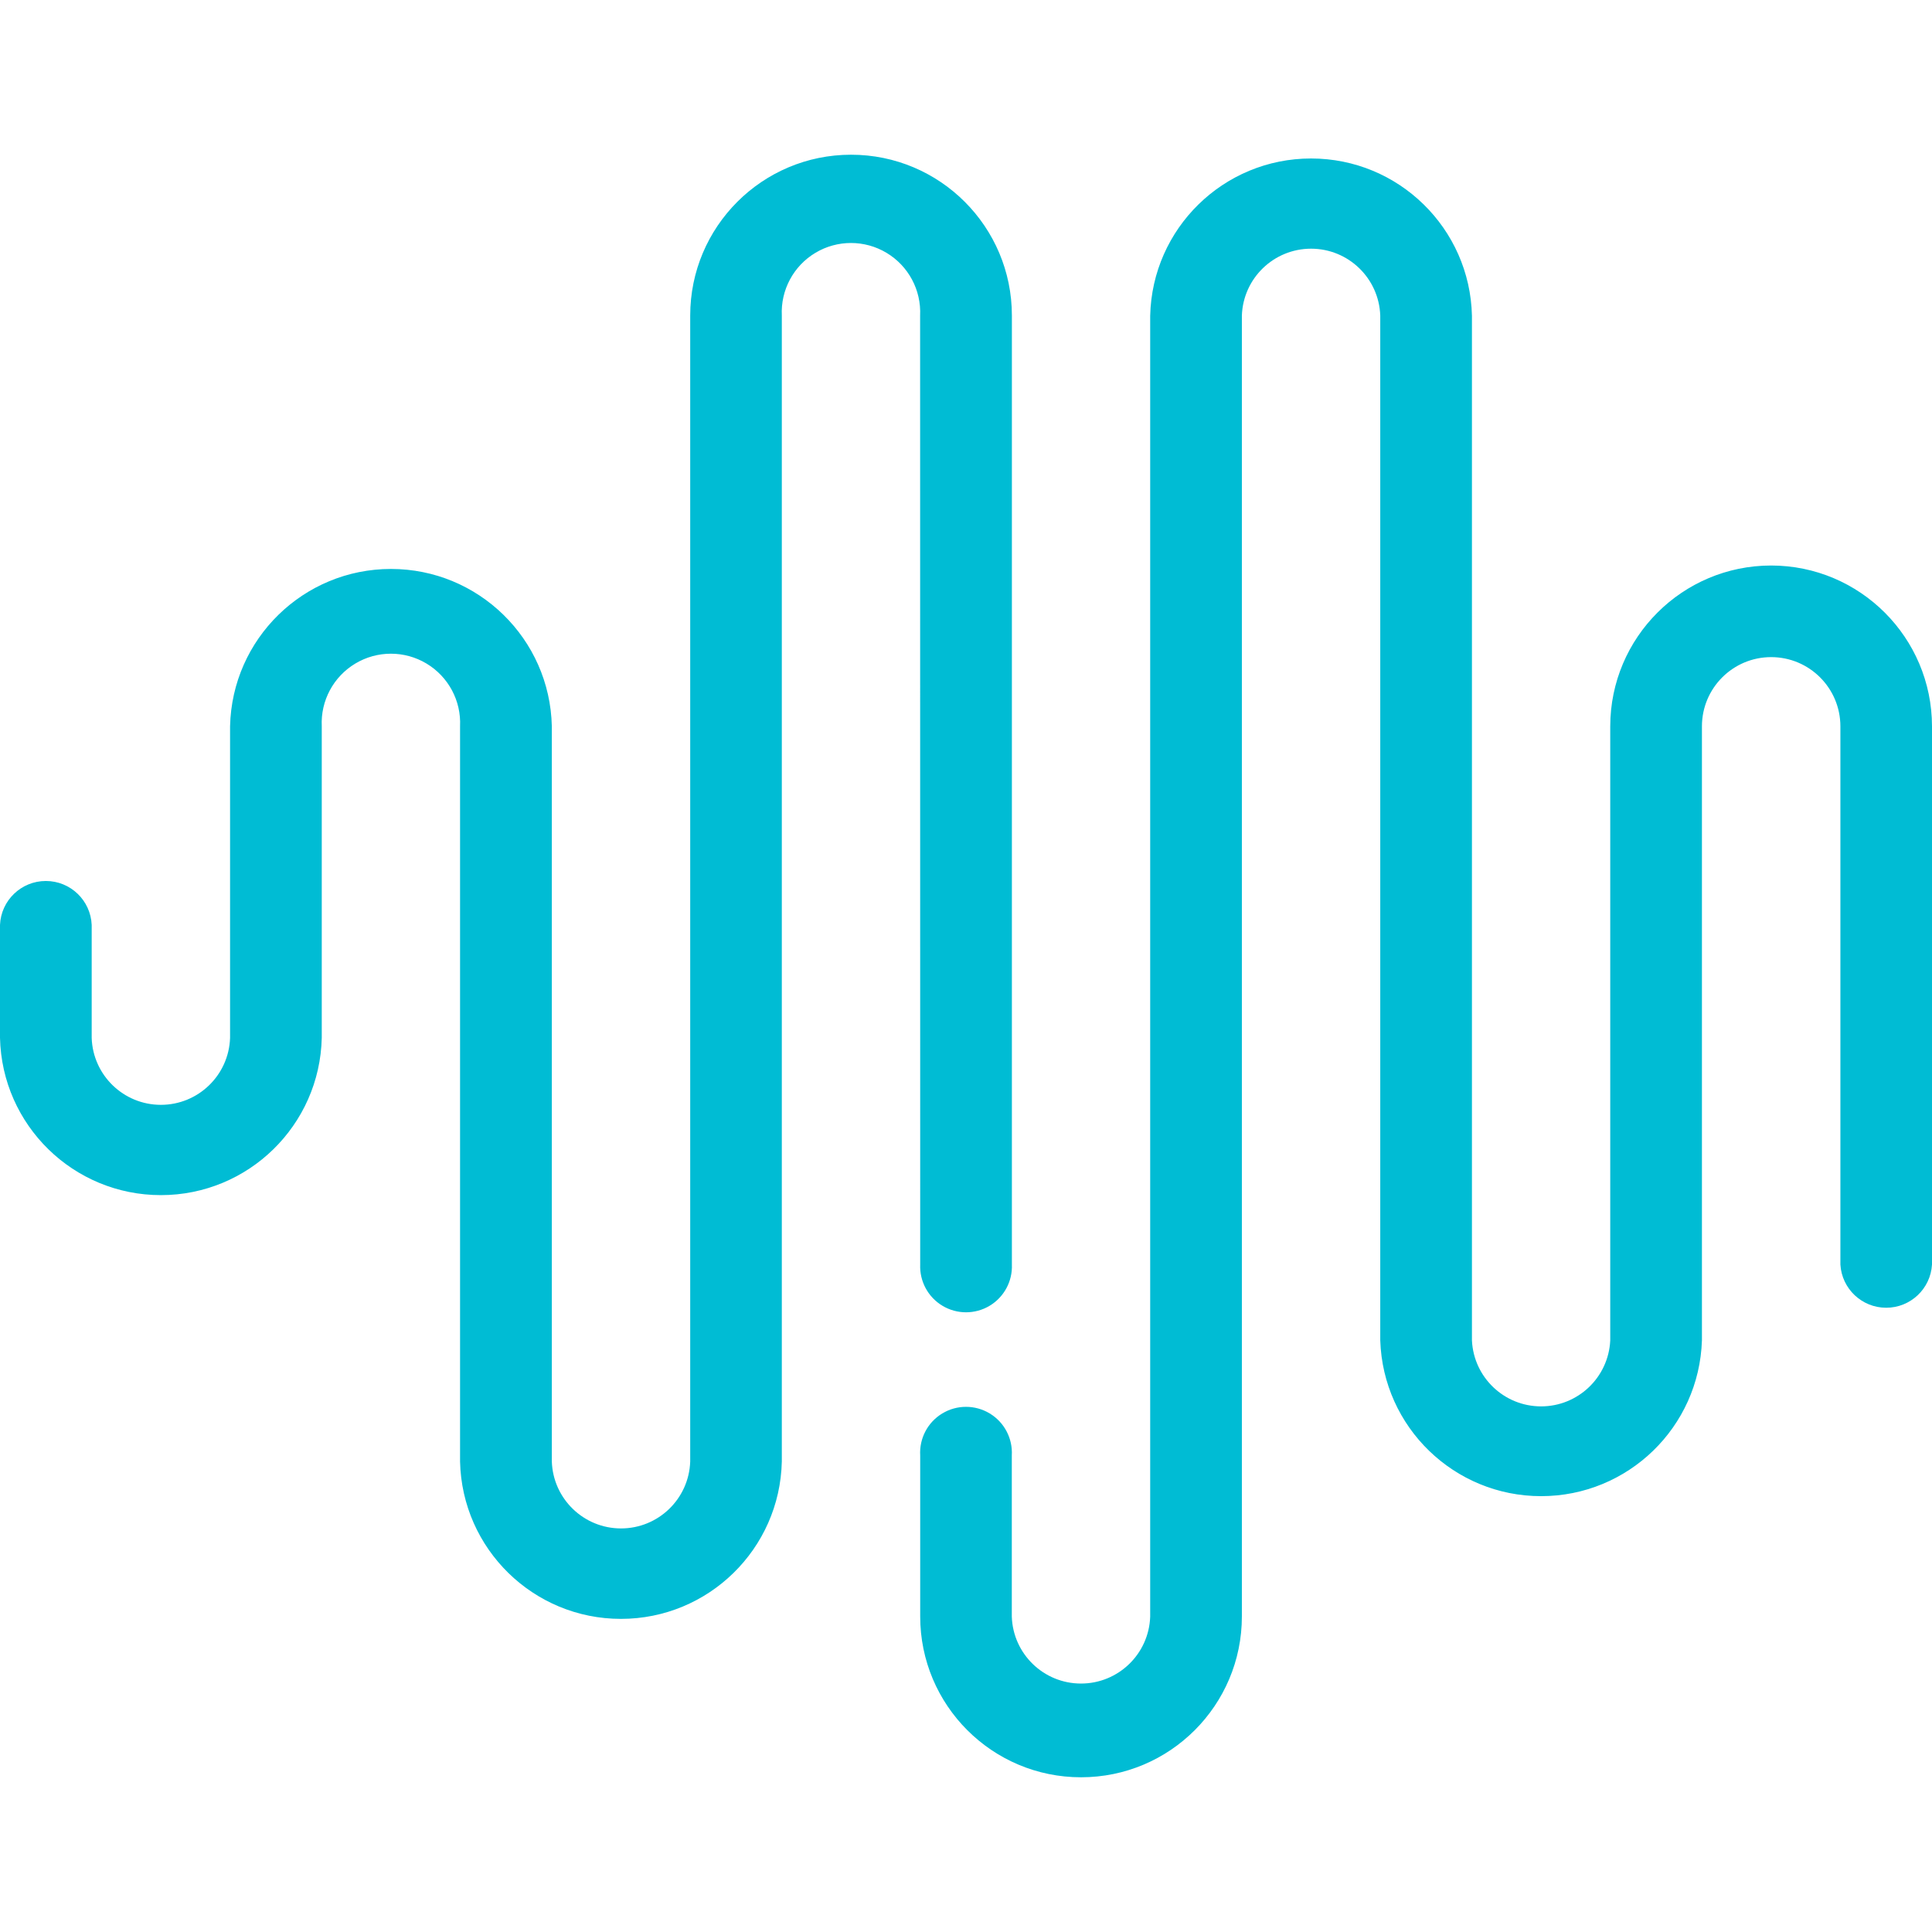
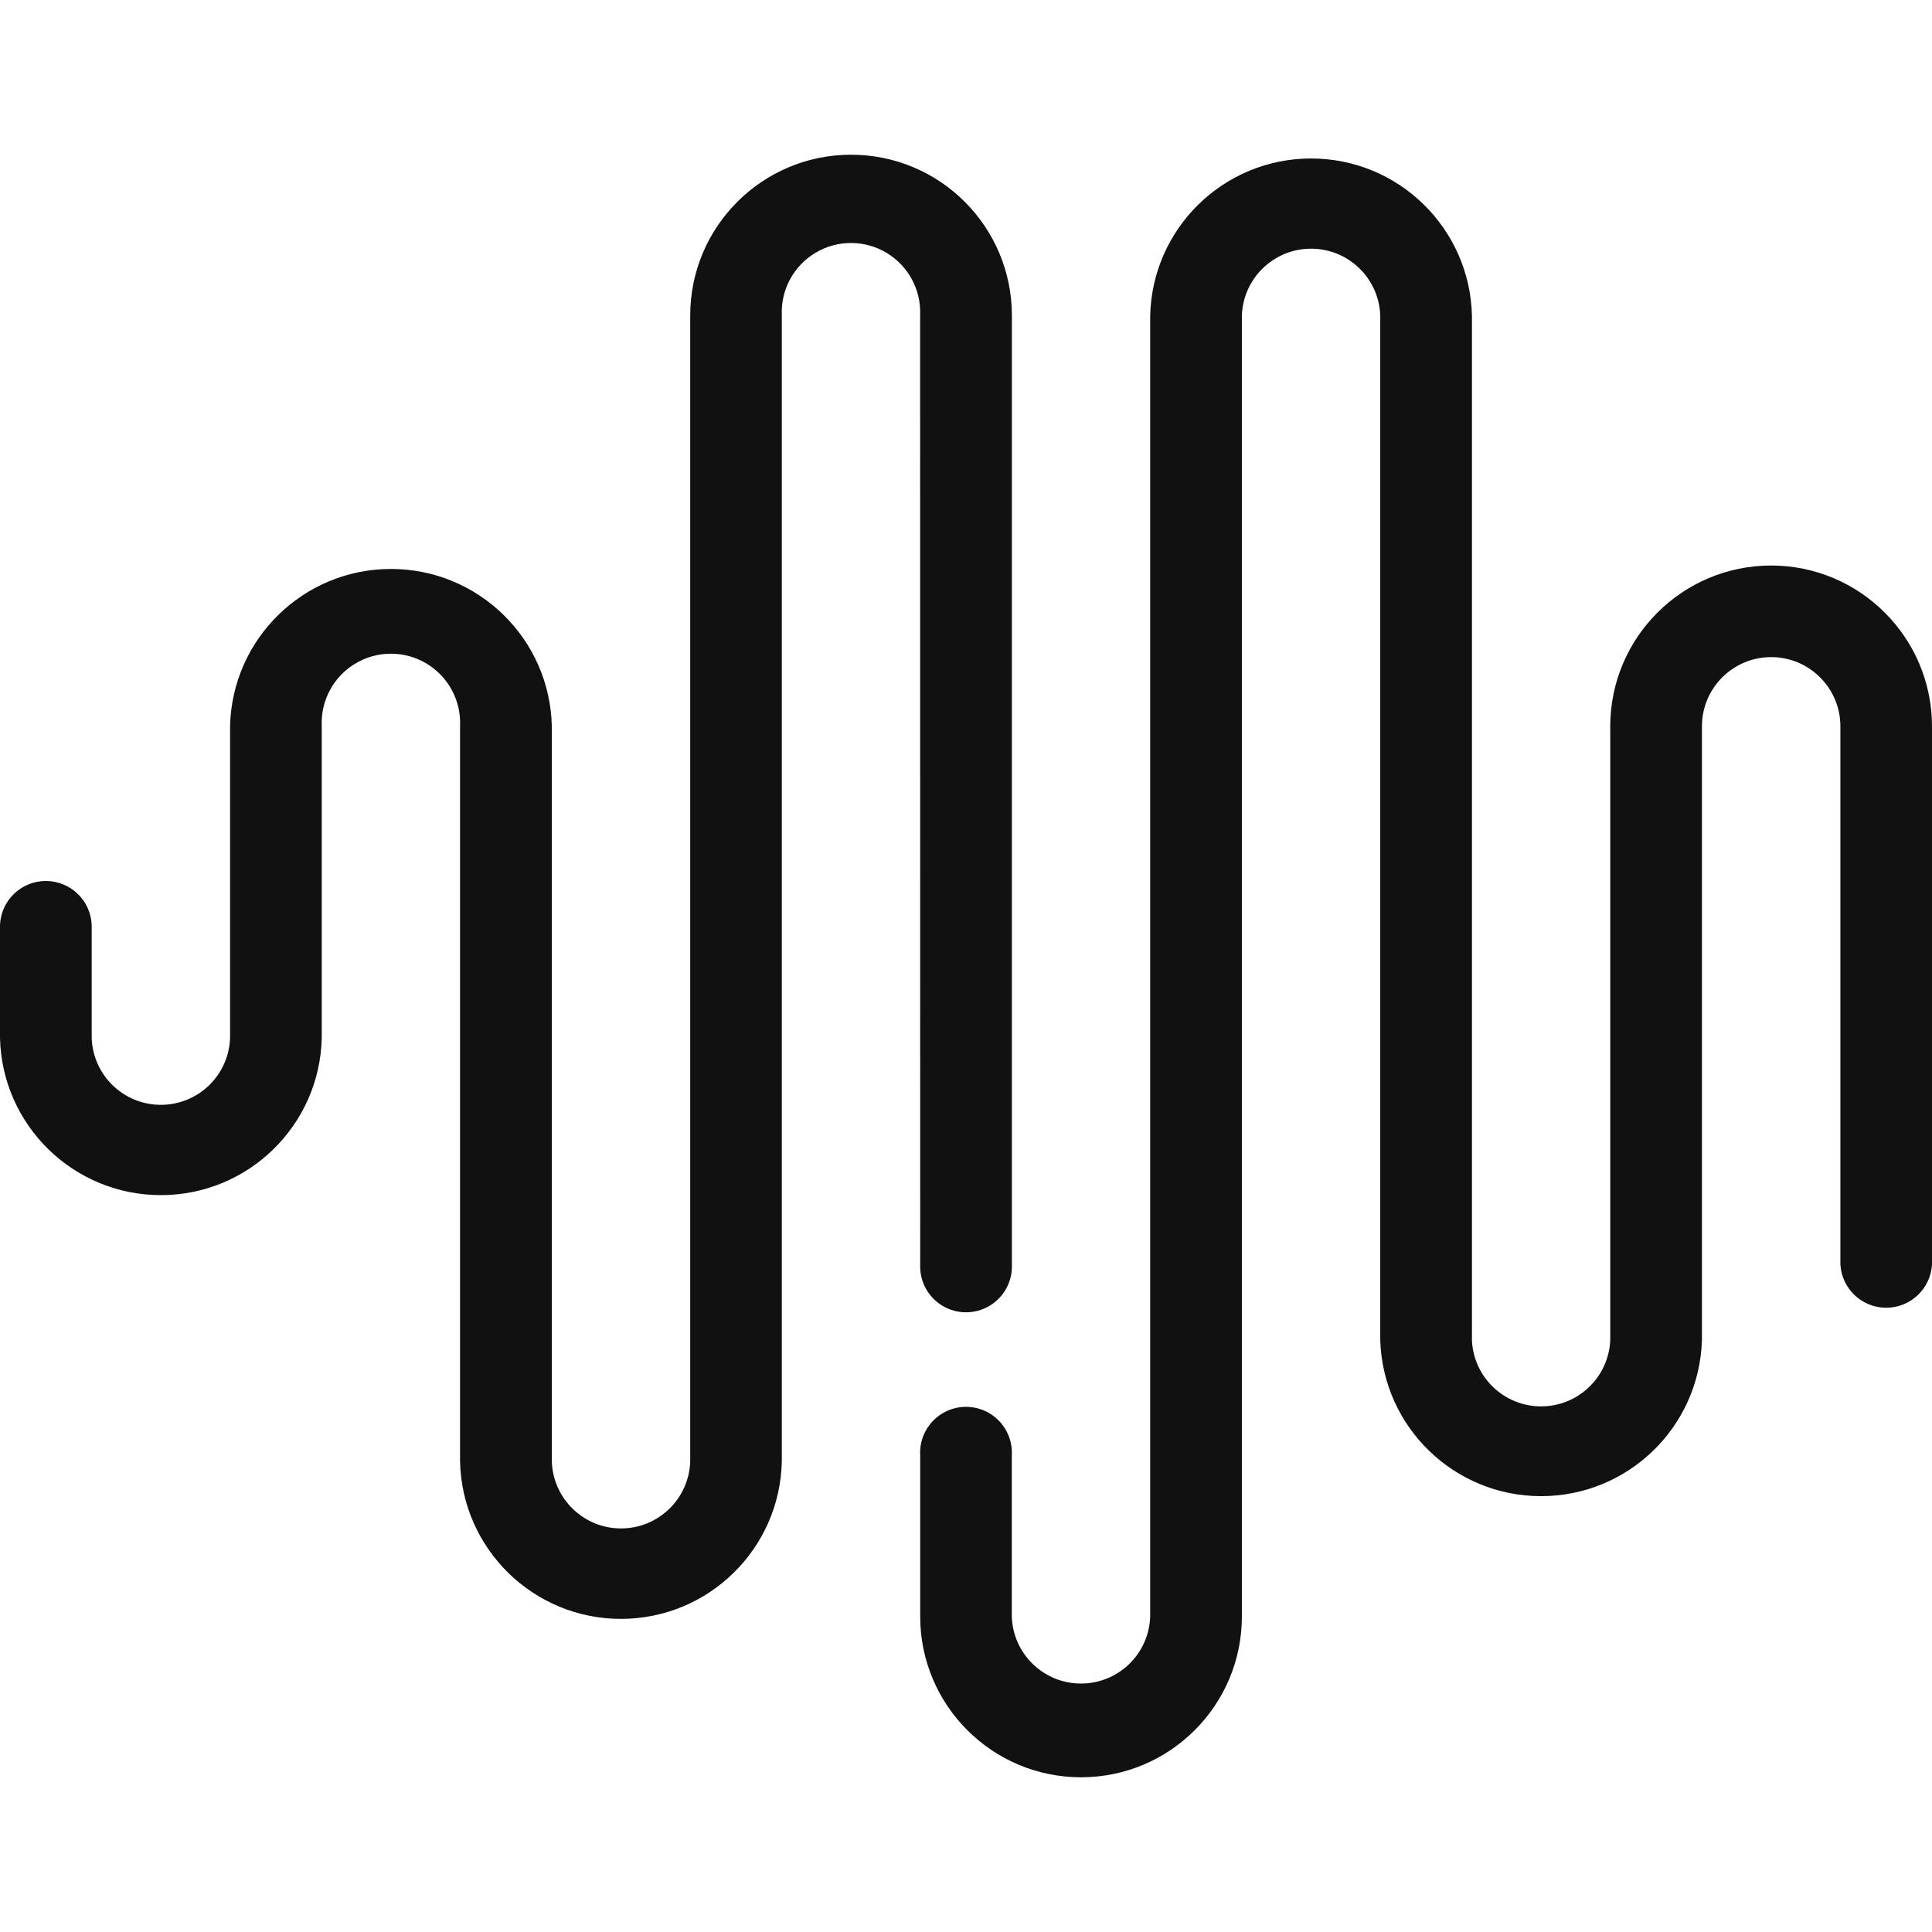
<svg xmlns="http://www.w3.org/2000/svg" width="1em" height="1em" viewBox="0 0 24 24">
-   <path fill="#00bcd4" d="M11.43 3.92a.86.86 0 1 0-1.718 0v14.236a1.999 1.999 0 0 1-3.997 0V9.022a.86.86 0 1 0-1.718 0v3.87a1.999 1.999 0 0 1-3.997 0V11.49a.57.57 0 0 1 1.139 0v1.404a.86.86 0 0 0 1.719 0V9.022a1.999 1.999 0 0 1 3.997 0v9.134a.86.86 0 0 0 1.719 0V3.92a1.998 1.998 0 1 1 3.996 0v11.788a.57.57 0 1 1-1.139 0zm10.572 3.105a2 2 0 0 0-1.999 1.997v7.63a.86.86 0 0 1-1.718 0V3.923a1.999 1.999 0 0 0-3.997 0v16.16a.86.86 0 0 1-1.719 0V18.08a.57.57 0 1 0-1.138 0v2a1.998 1.998 0 0 0 3.996 0V3.92a.86.86 0 0 1 1.719 0v12.73a1.999 1.999 0 0 0 3.996 0V9.023a.86.86 0 1 1 1.72 0v6.686a.57.57 0 0 0 1.138 0V9.022a2 2 0 0 0-1.998-1.997" />
+   <path fill="#111111" d="M11.43 3.92a.86.86 0 1 0-1.718 0v14.236a1.999 1.999 0 0 1-3.997 0V9.022a.86.86 0 1 0-1.718 0v3.87a1.999 1.999 0 0 1-3.997 0V11.49a.57.57 0 0 1 1.139 0v1.404a.86.86 0 0 0 1.719 0V9.022a1.999 1.999 0 0 1 3.997 0v9.134a.86.86 0 0 0 1.719 0V3.92a1.998 1.998 0 1 1 3.996 0v11.788a.57.57 0 1 1-1.139 0zm10.572 3.105a2 2 0 0 0-1.999 1.997v7.63a.86.86 0 0 1-1.718 0V3.923a1.999 1.999 0 0 0-3.997 0v16.16a.86.86 0 0 1-1.719 0V18.08a.57.57 0 1 0-1.138 0v2a1.998 1.998 0 0 0 3.996 0V3.92a.86.86 0 0 1 1.719 0v12.73a1.999 1.999 0 0 0 3.996 0V9.023a.86.86 0 1 1 1.72 0v6.686a.57.57 0 0 0 1.138 0V9.022a2 2 0 0 0-1.998-1.997" />
</svg>
